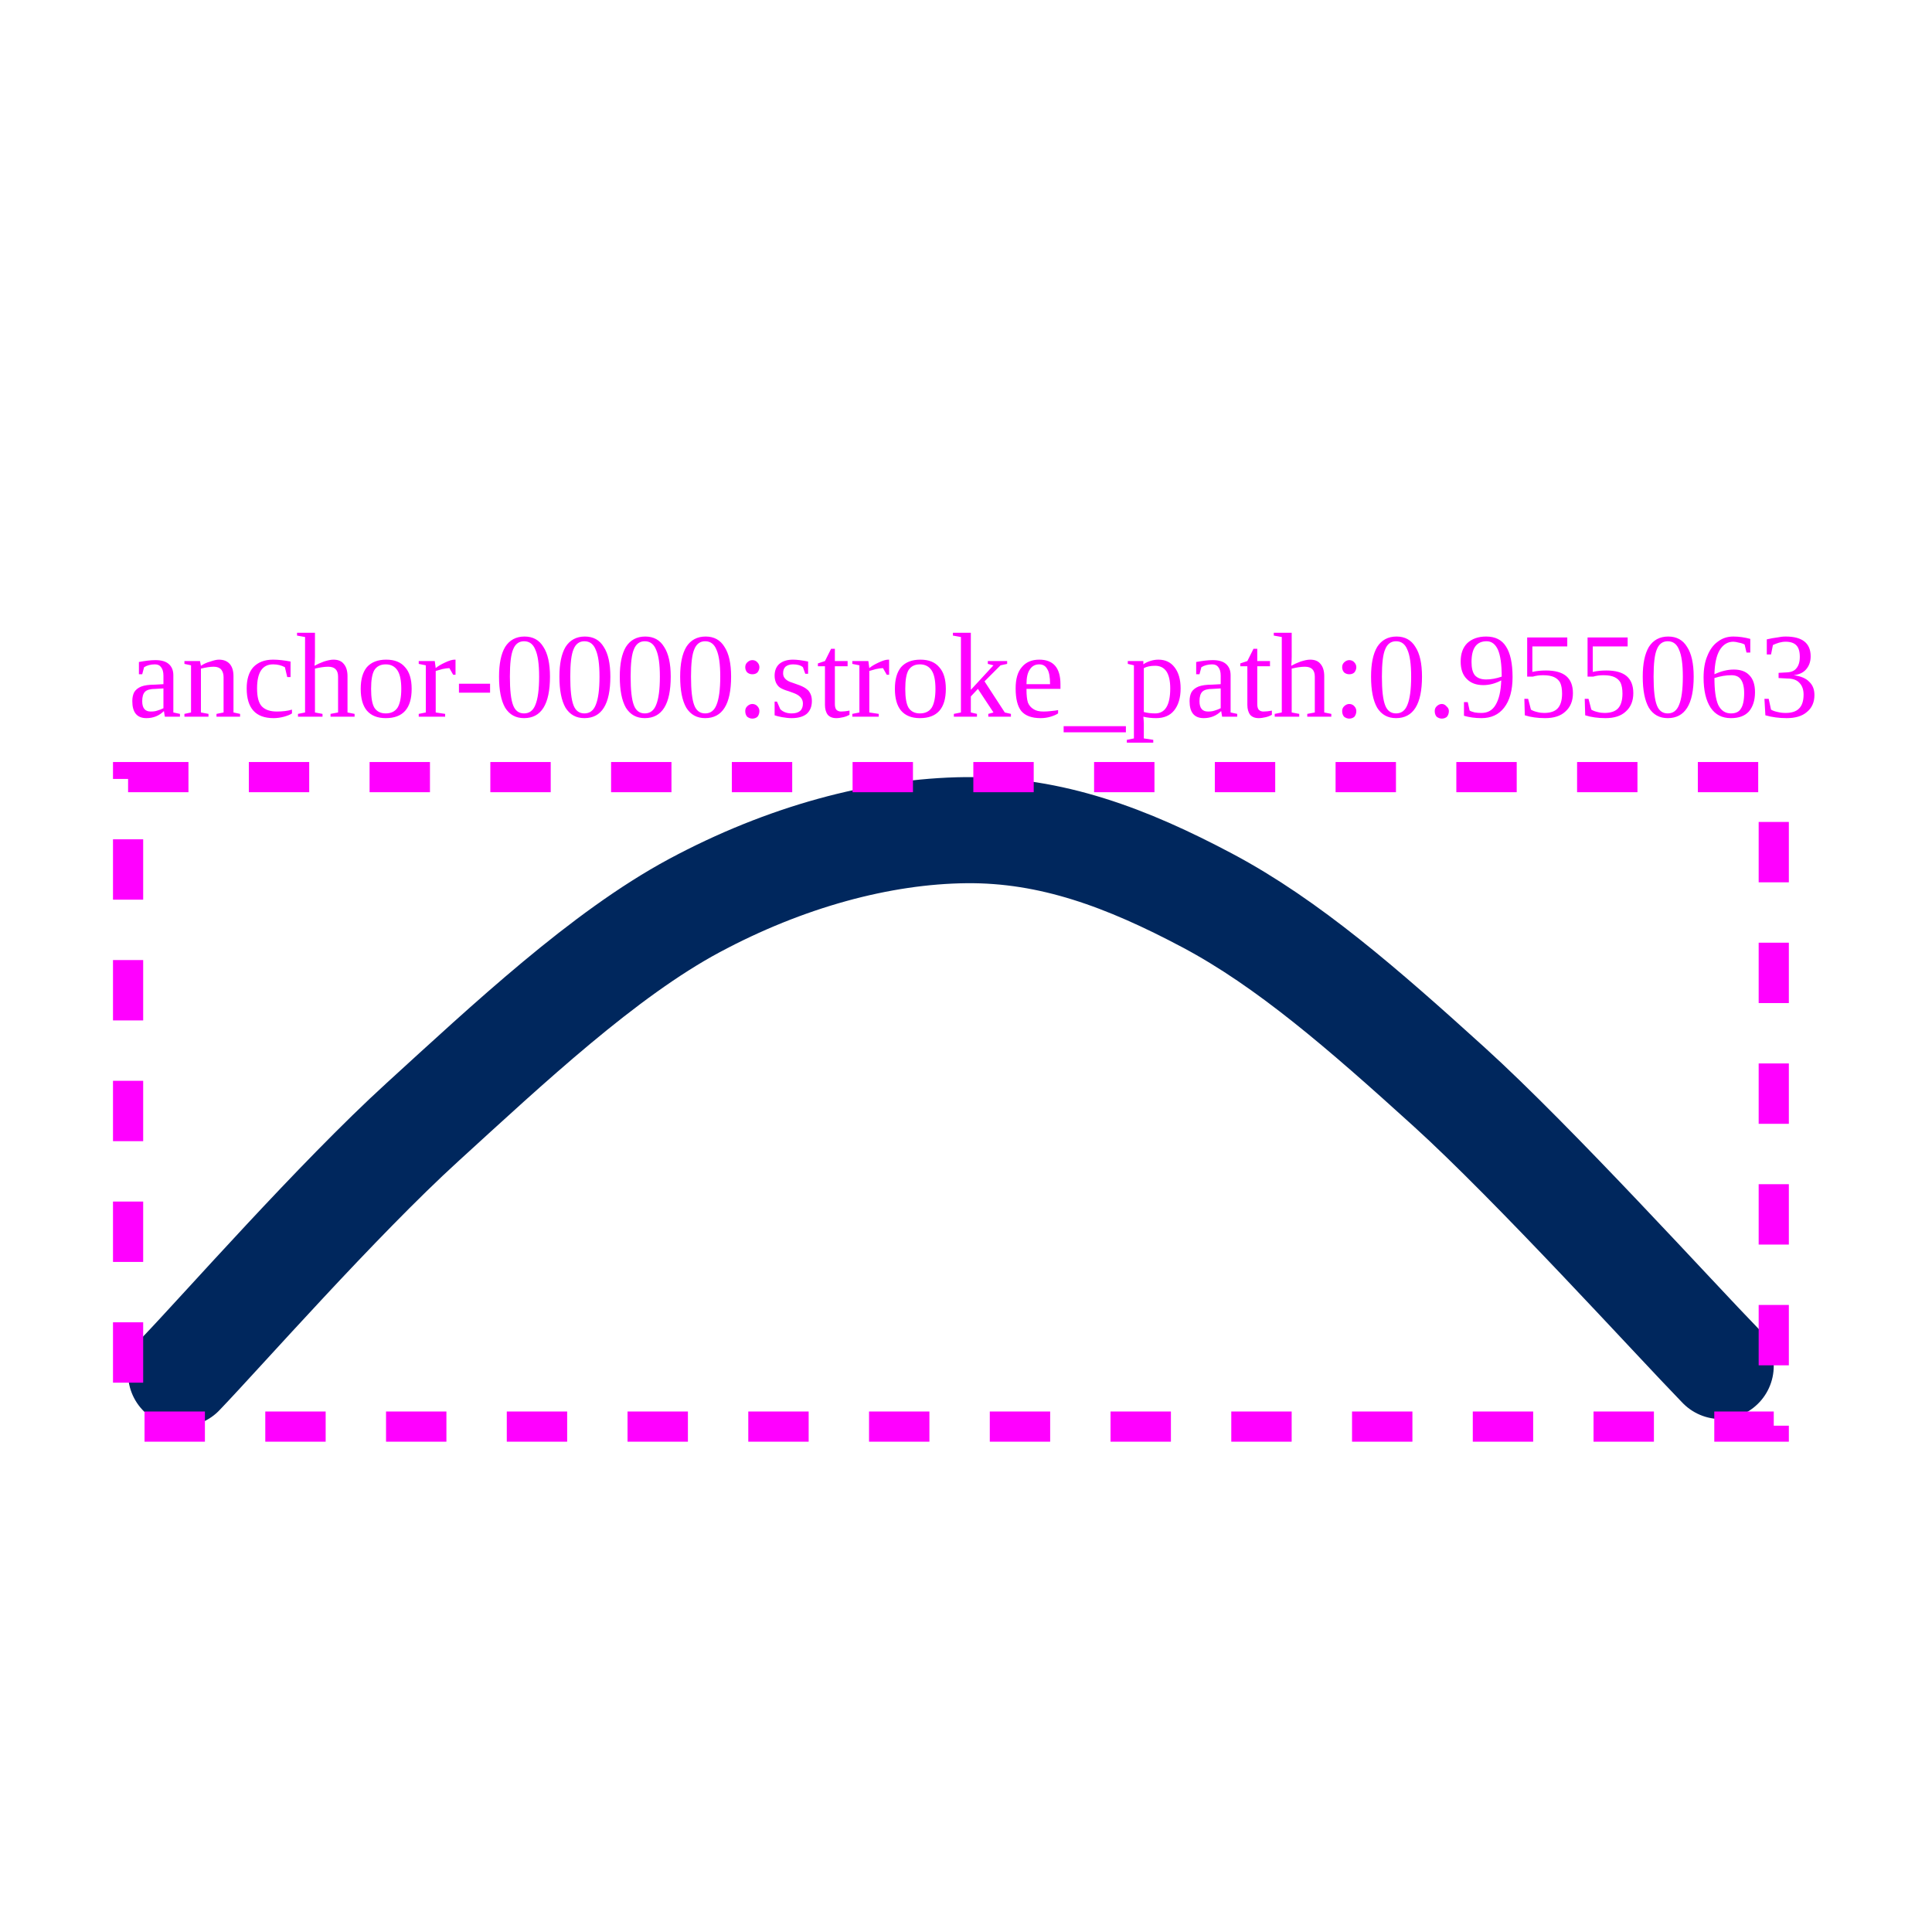
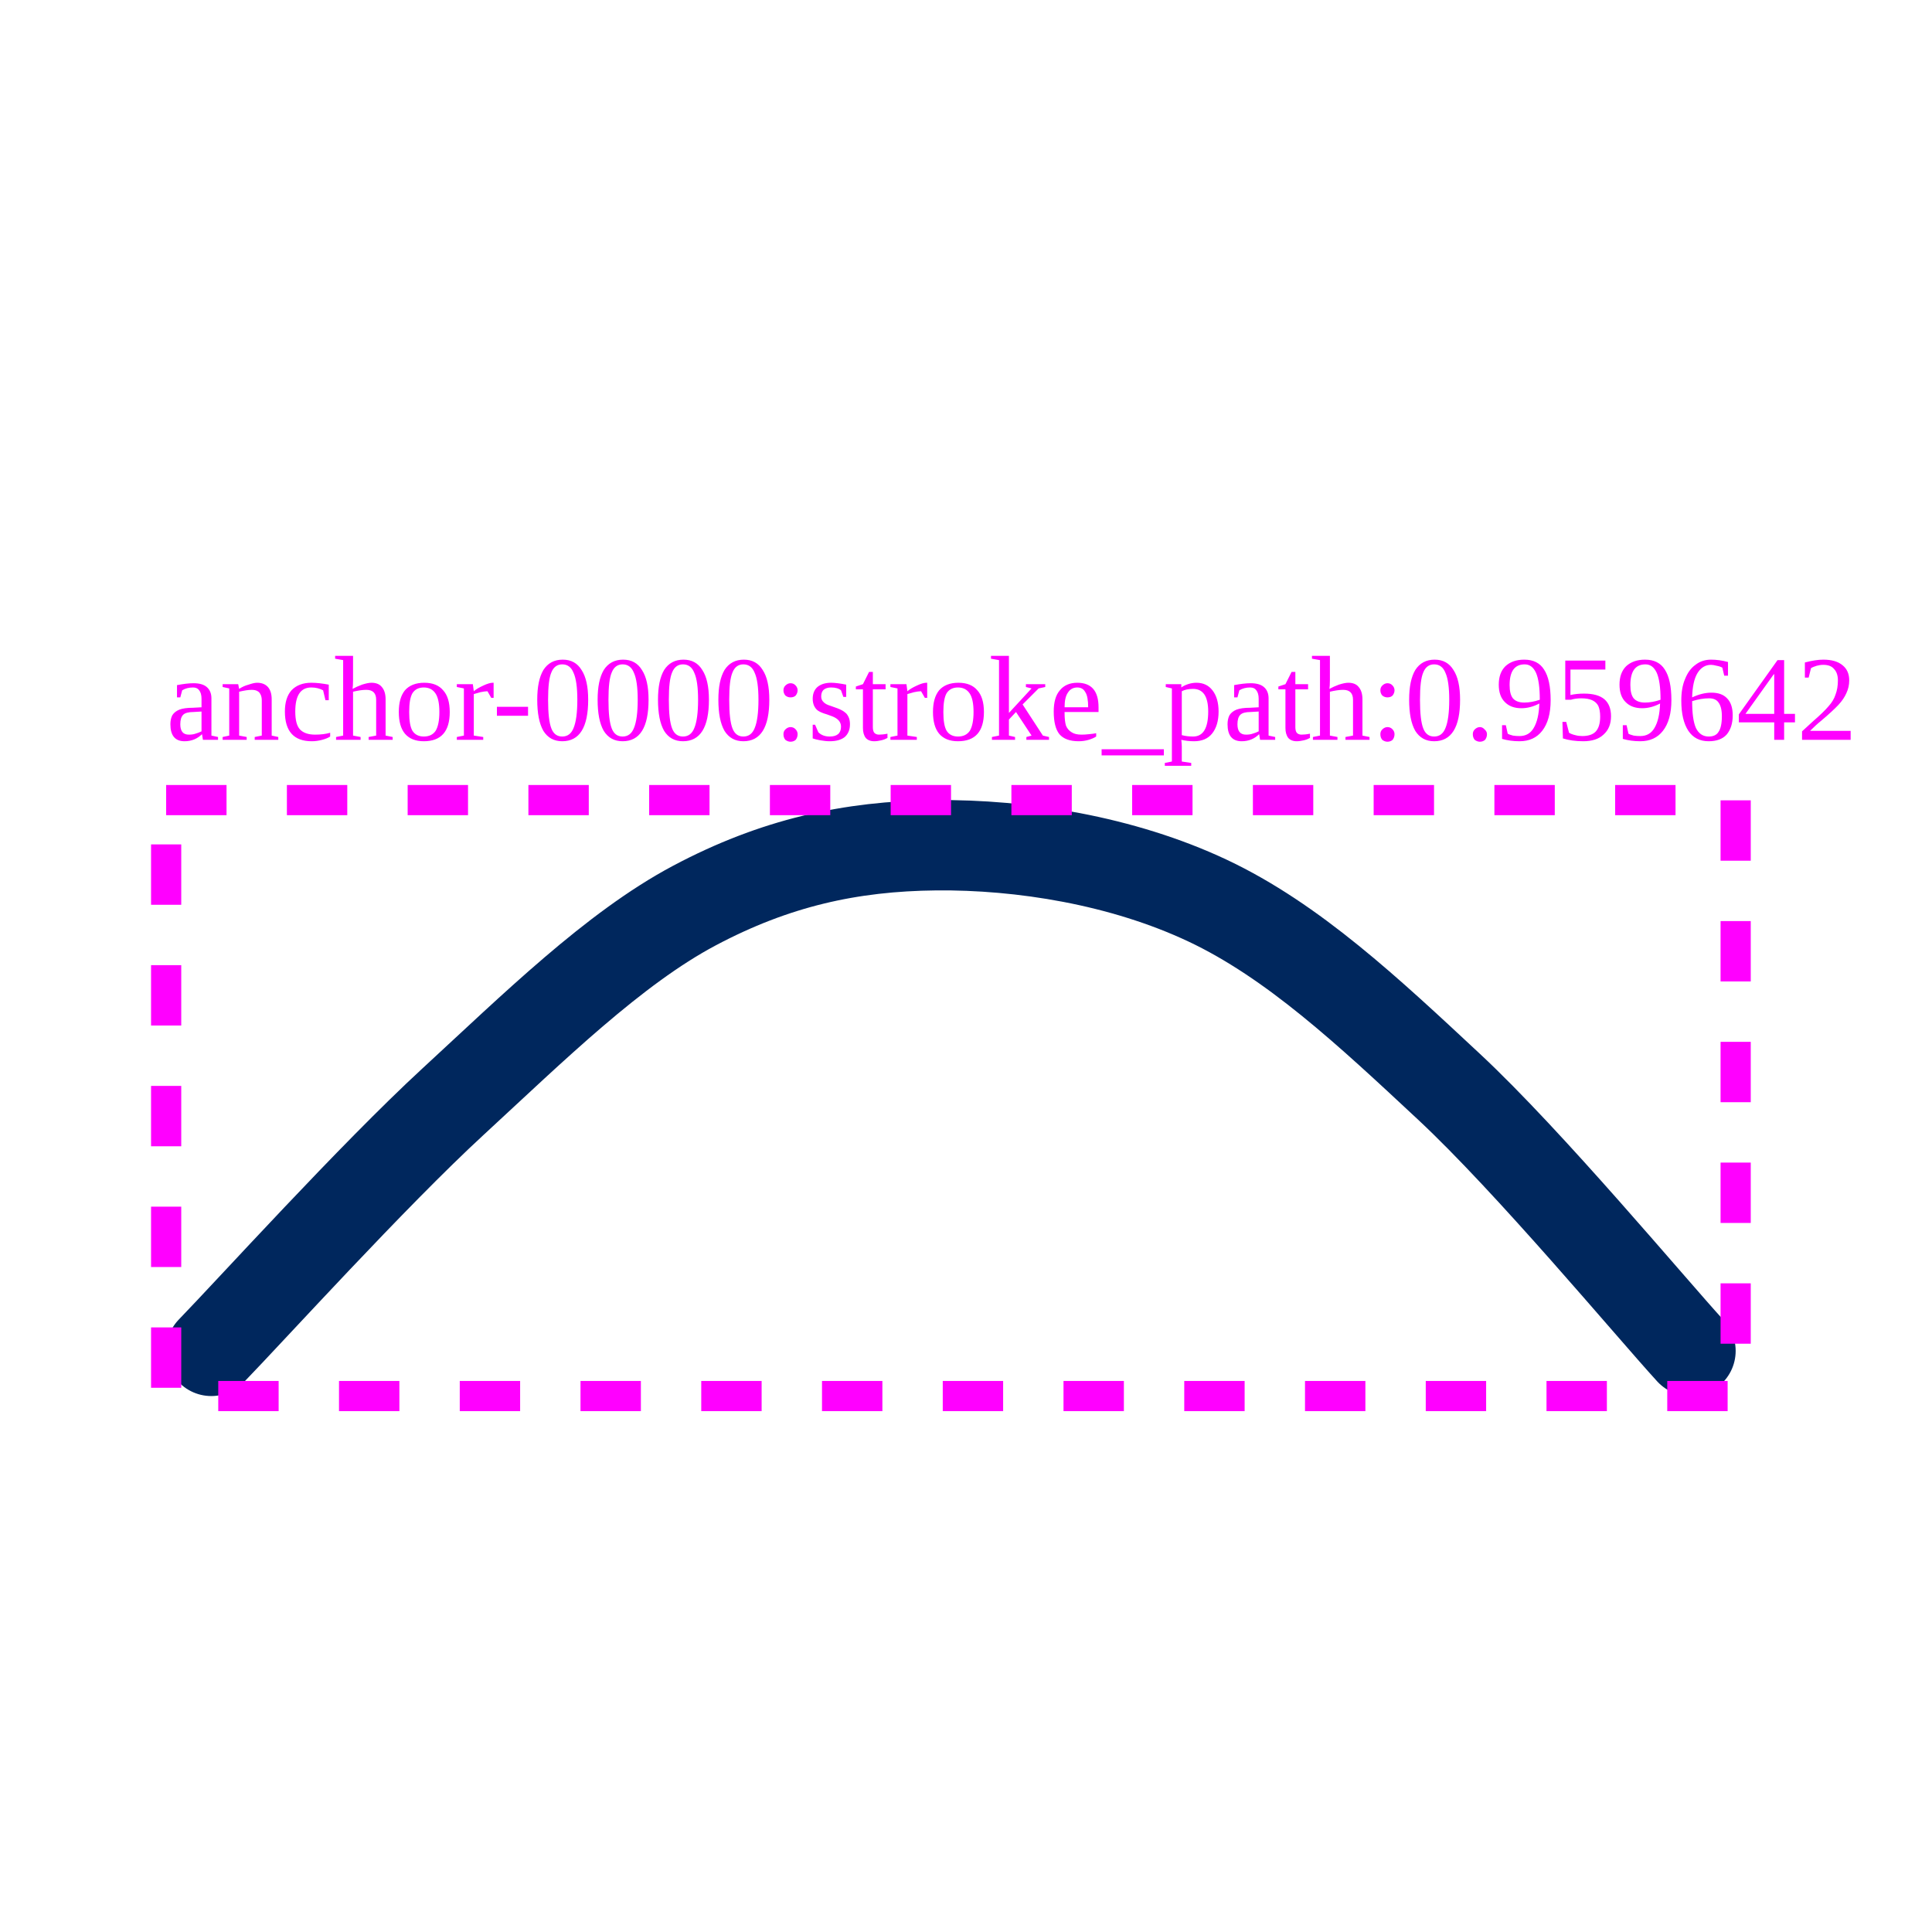
<svg xmlns="http://www.w3.org/2000/svg" viewBox="0 0 64 64" width="64" height="64">
  <g id="anchor-0000" data-kind="stroke_path">
-     <path d="M 6 45.5 C 7.333 44.111 11.167 39.75 14 37.167 C 16.833 34.583 20 31.611 23 30 C 26 28.389 29.167 27.528 32 27.5 C 34.833 27.472 37.333 28.417 40 29.833 C 42.667 31.25 45.167 33.431 48 36 C 50.833 38.569 55.5 43.708 57 45.25" fill="none" stroke="#00275d" stroke-width="3.515" stroke-linecap="round" stroke-linejoin="round" />
-     <rect x="4.243" y="25.743" width="54.515" height="21.515" fill="none" stroke="#ff00ff" stroke-width="1" stroke-dasharray="2 2" />
-     <text x="4.243" y="23.743" font-size="4" fill="#ff00ff">anchor-0000:stroke_path:0.955063</text>
+     <path d="M 7 44.75 C 8.333 43.375 12.333 38.958 15 36.5 C 17.667 34.042 20.333 31.417 23 30 C 25.667 28.583 28.167 28.028 31 28 C 33.833 27.972 37.167 28.5 40 29.833 C 42.833 31.167 45.333 33.514 48 36 C 50.667 38.486 54.667 43.292 56 44.75" fill="none" stroke="#00275d" stroke-width="2.992" stroke-linecap="round" stroke-linejoin="round" />
+     <rect x="5.504" y="26.504" width="51.992" height="19.742" fill="none" stroke="#ff00ff" stroke-width="1" stroke-dasharray="2 2" />
+     <text x="5.504" y="24.504" font-size="4" fill="#ff00ff">anchor-0000:stroke_path:0.959642</text>
  </g>
</svg>
